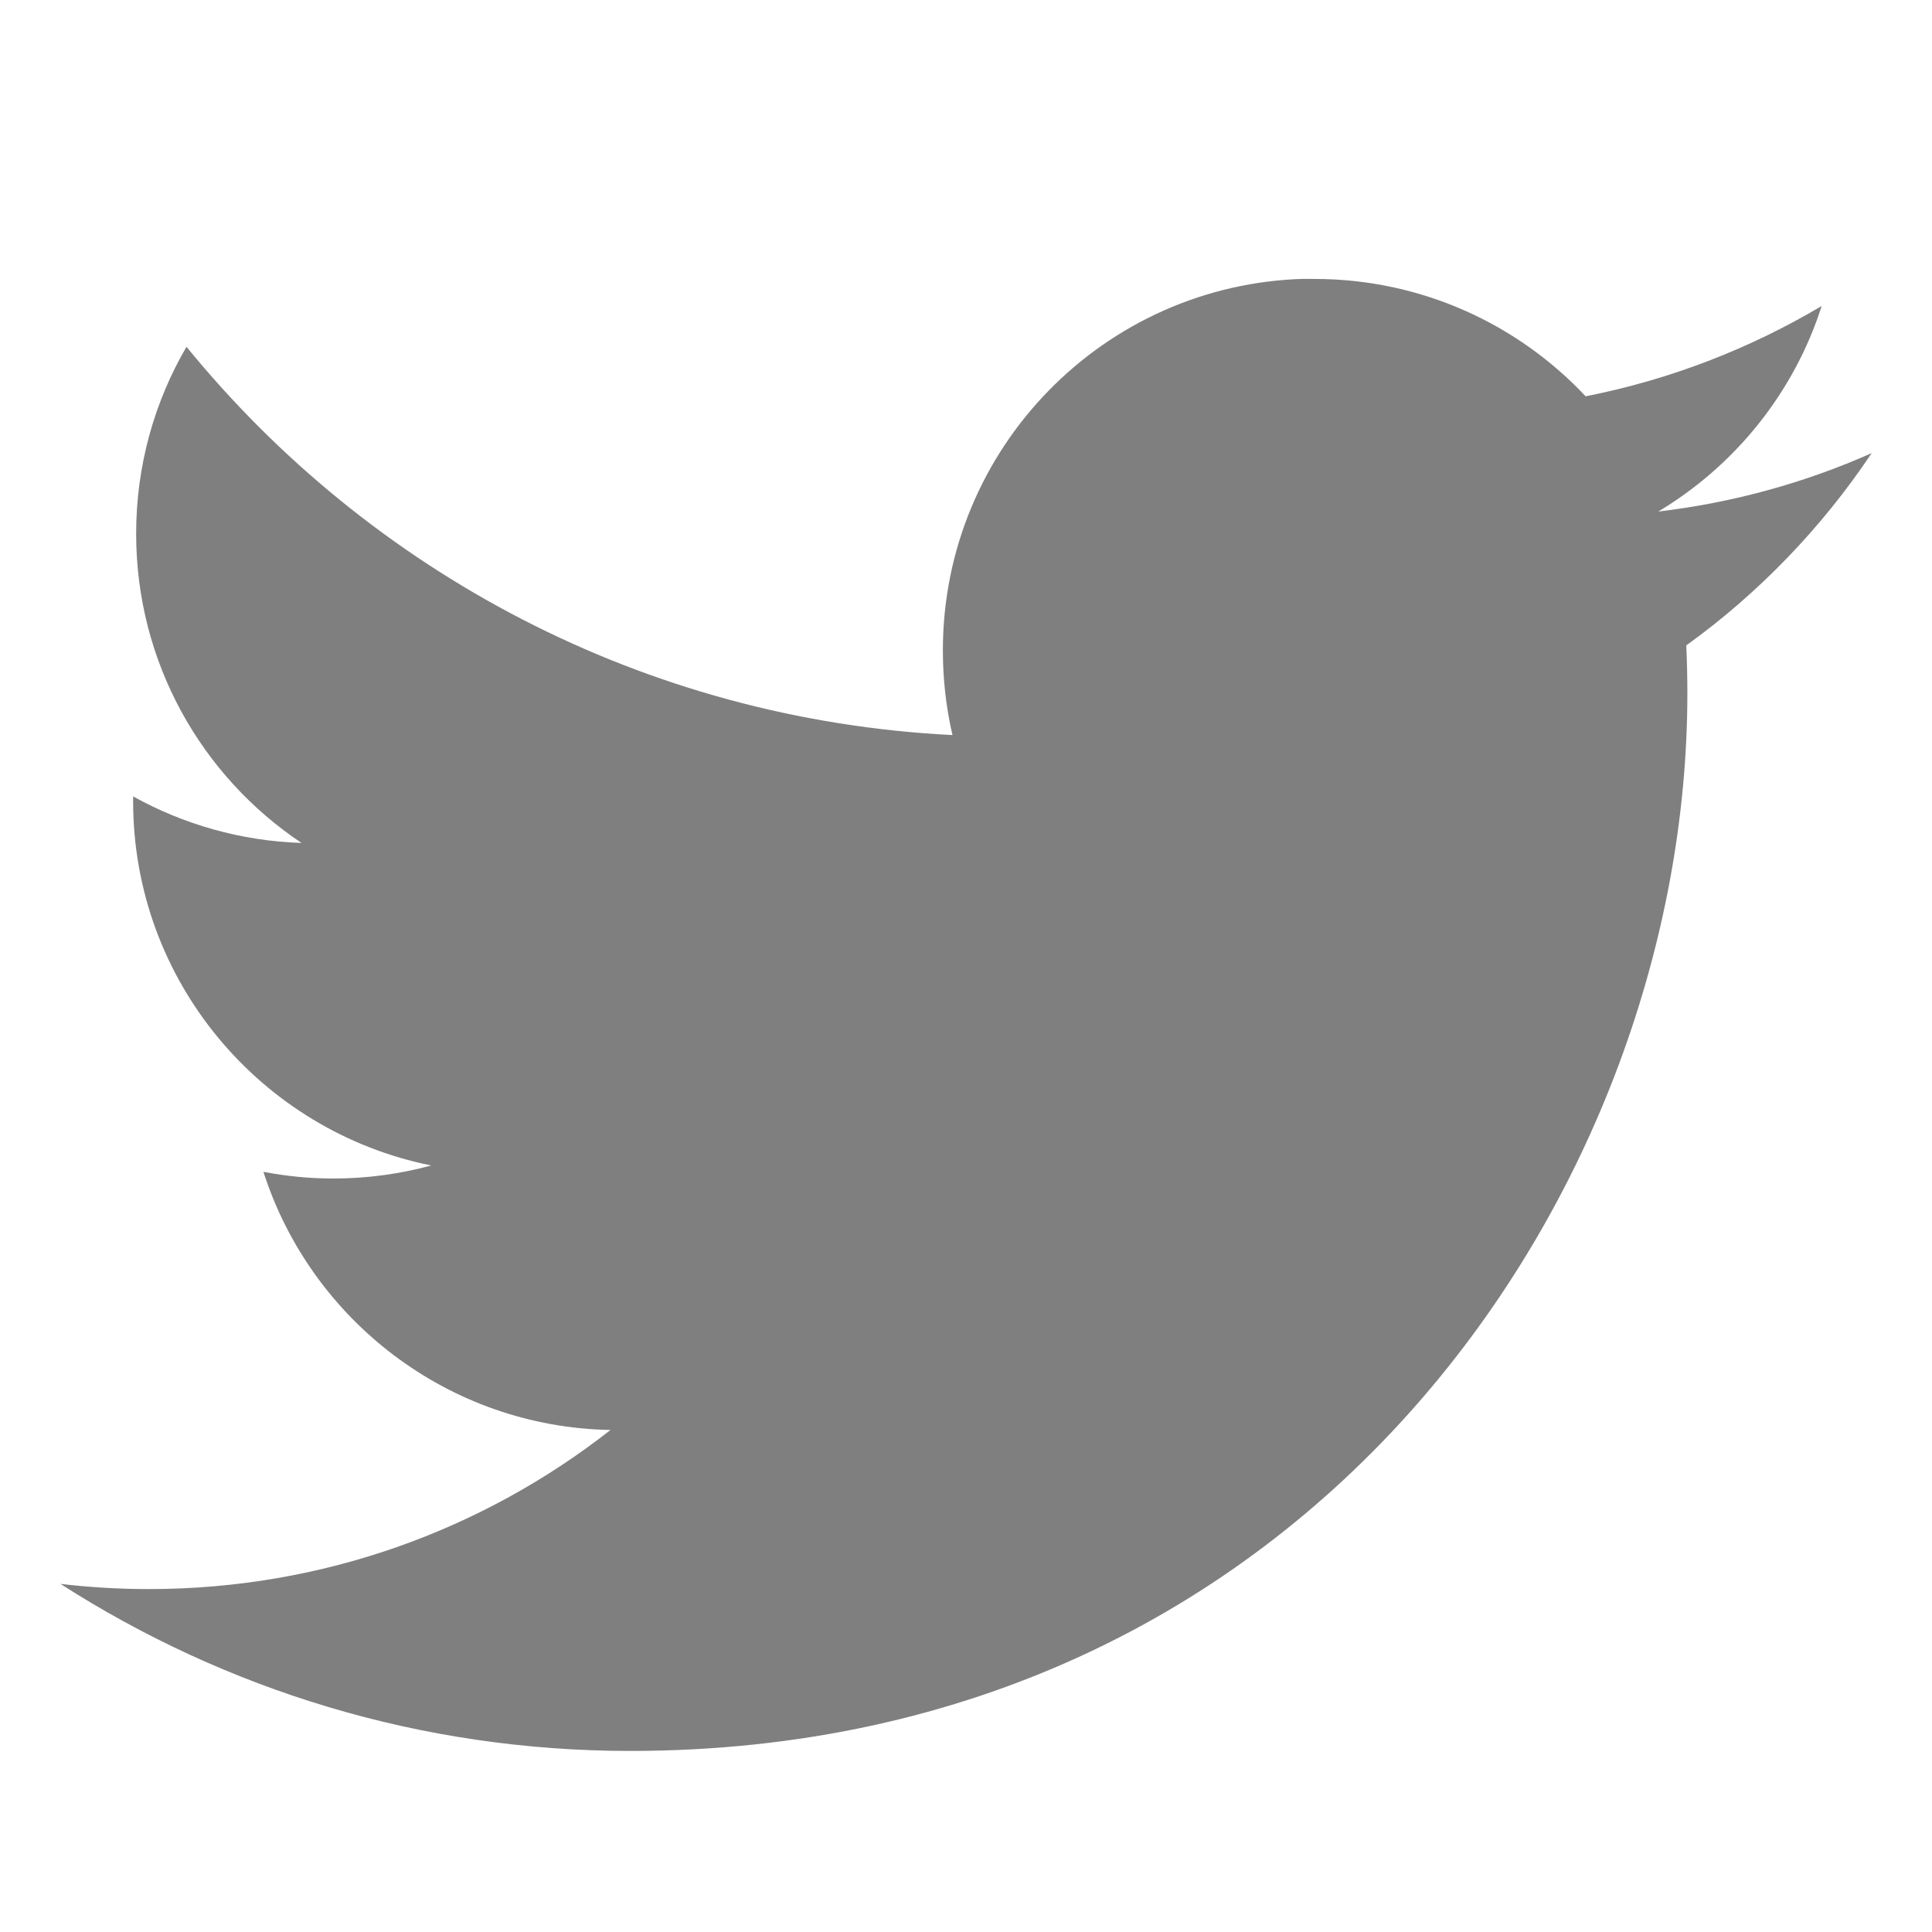
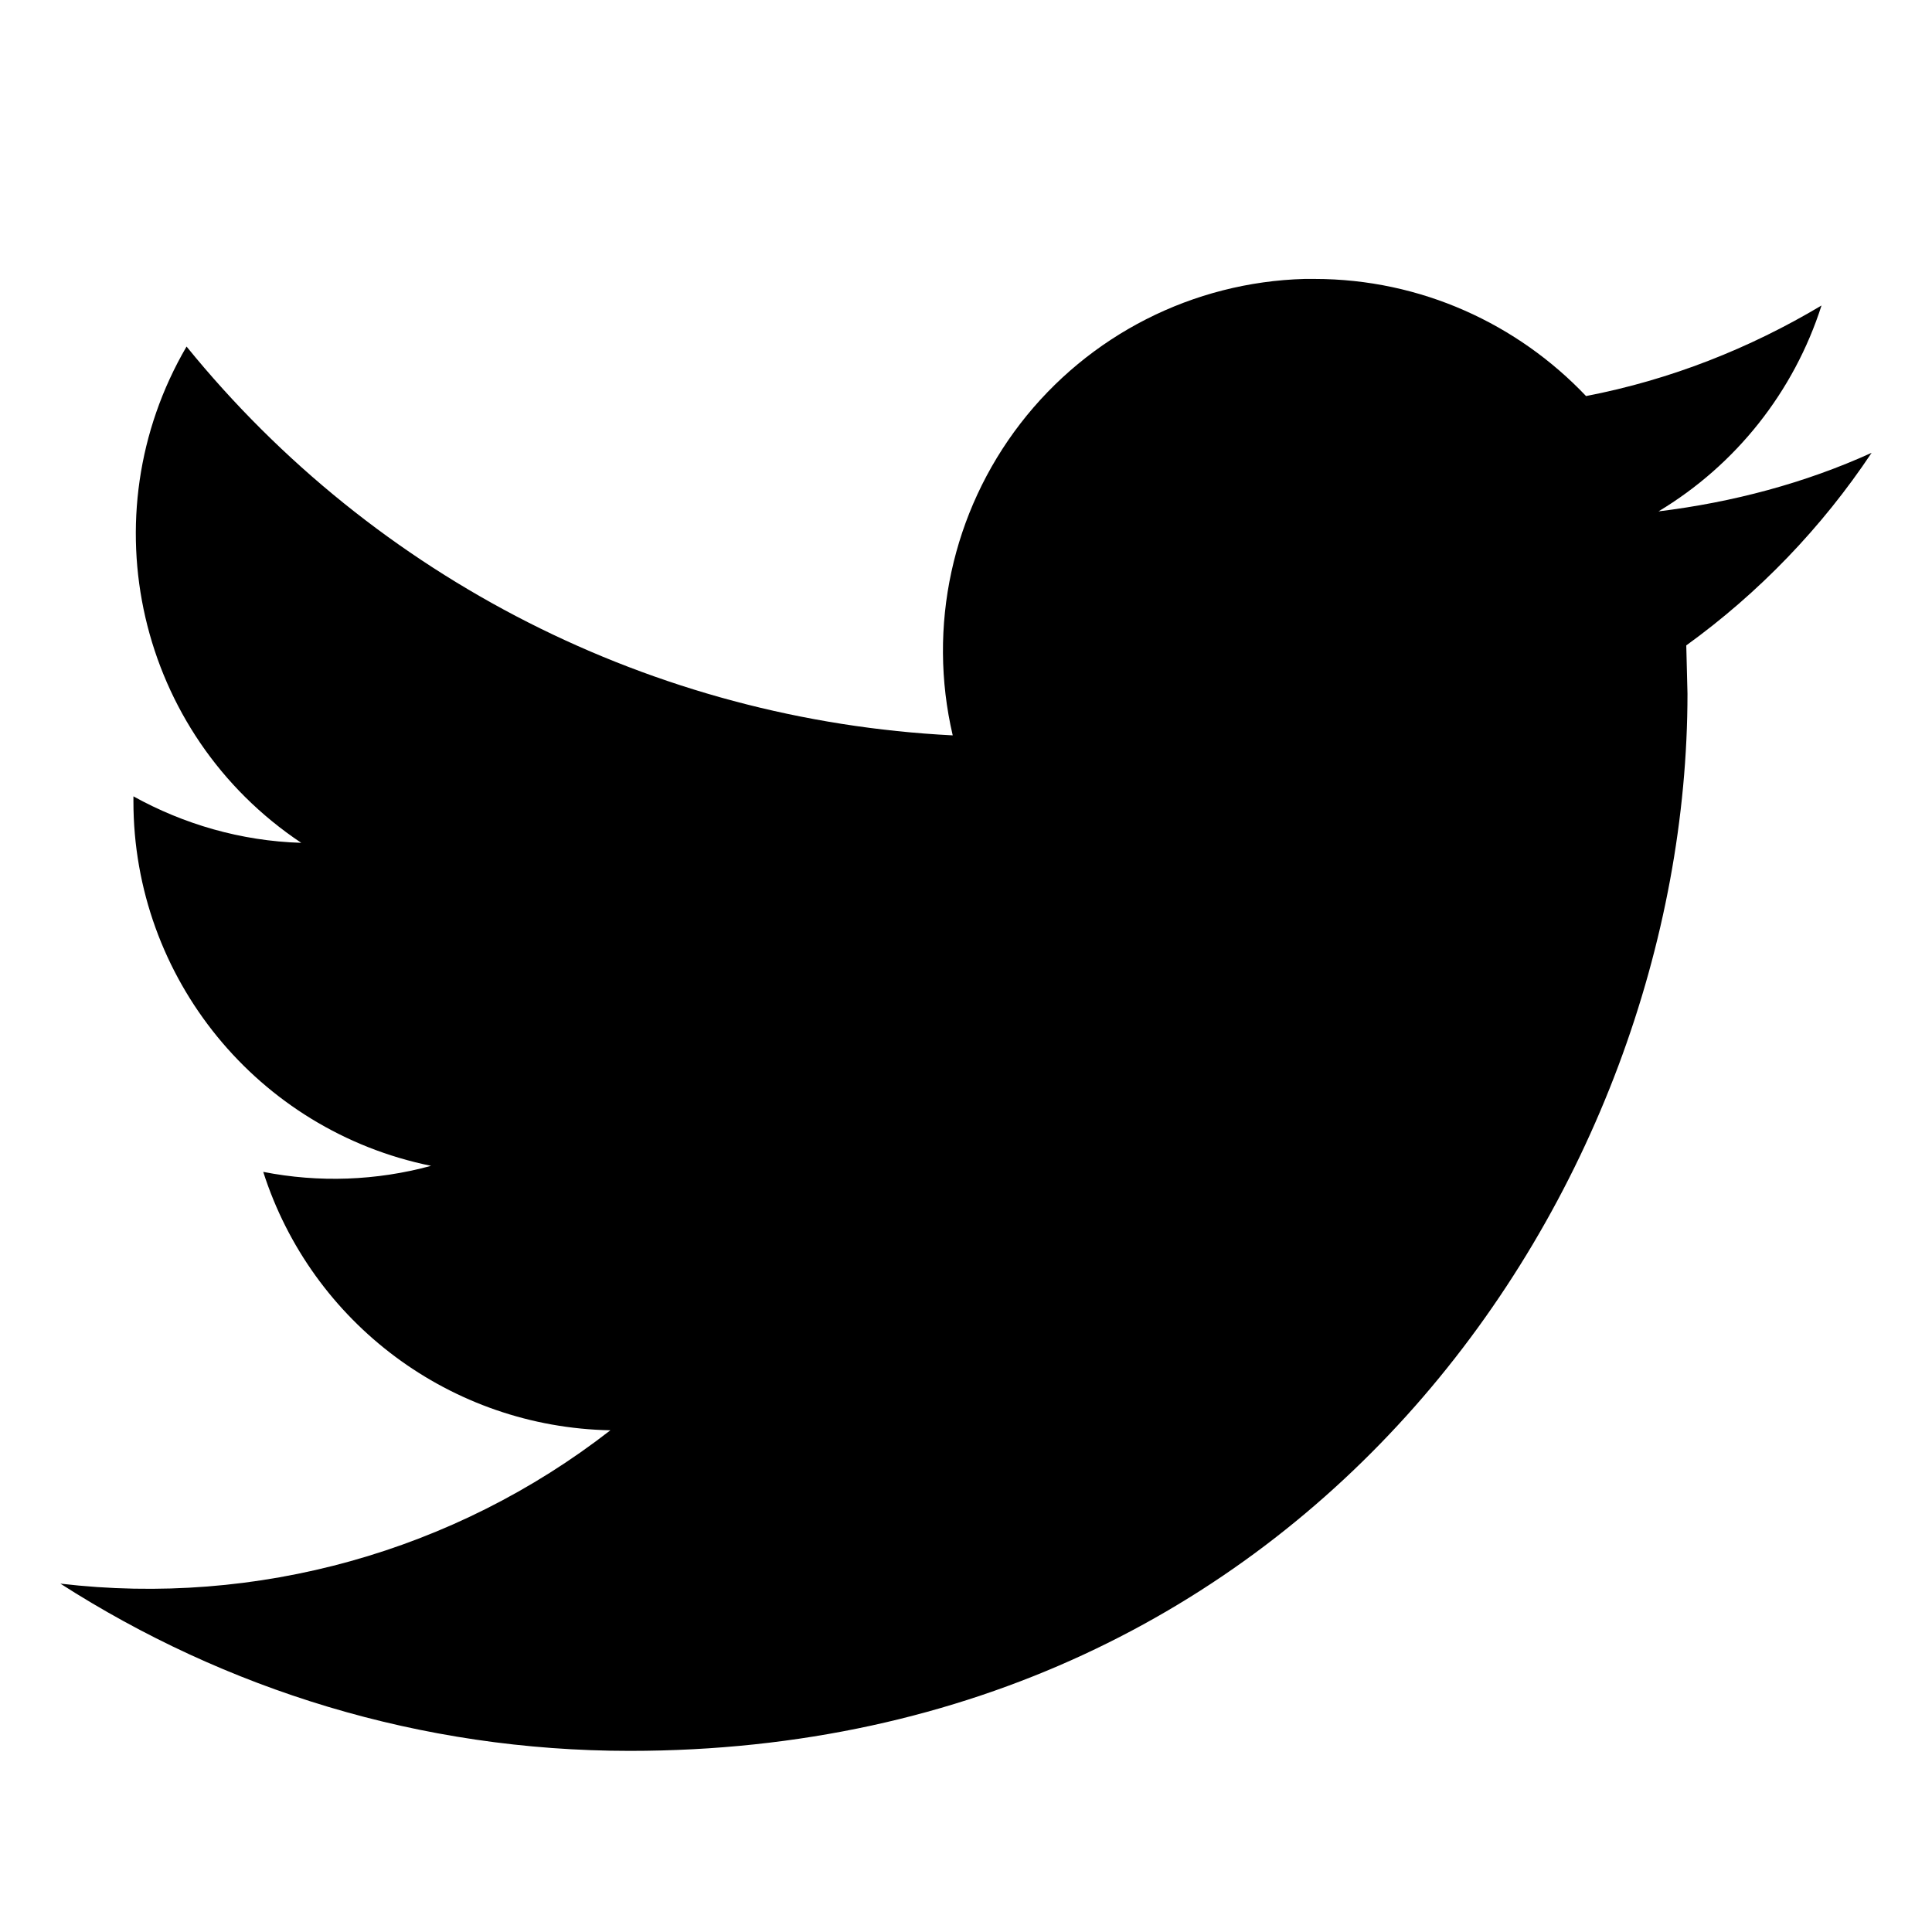
- <svg xmlns="http://www.w3.org/2000/svg" width="32" height="32" version="1.1">
-   <path d="m21.612 4.62c0.053-2e-3 0.106 0 0.159 0 1.77 0 3.37 0.748 4.492 1.944 1.403-0.276 2.721-0.79 3.91-1.496-0.46 1.438-1.436 2.644-2.707 3.405 1.245-0.148 2.432-0.478 3.535-0.968-0.825 1.234-1.869 2.319-3.071 3.185 0.012 0.264 0.018 0.531 0.018 0.798 0 8.134-6.191 17.513-17.513 17.513-3.475 0-6.709-1.019-9.434-2.767 0.482 0.057 0.972 0.086 1.468 0.086 2.884 0 5.536-0.984 7.643-2.635-2.693-0.049-4.965-1.831-5.749-4.276 0.376 0.072 0.762 0.111 1.159 0.111 0.561 0 1.104-0.076 1.621-0.216-2.816-0.566-4.938-3.052-4.938-6.033 0-0.026-4.66e-4 -0.054 0-0.08 0.83 0.461 1.781 0.738 2.789 0.771-1.652-1.103-2.739-2.986-2.739-5.122 0-1.129 0.304-2.188 0.834-3.096 3.036 3.724 7.571 6.174 12.687 6.431-0.105-0.451-0.159-0.921-0.159-1.403 0-3.346 2.669-6.069 5.995-6.154z" opacity=".5" />
+ <svg xmlns="http://www.w3.org/2000/svg" width="32" height="32">
+   <path d="M21.61 4.62h.16c1.77 0 3.37.75 4.5 1.94 1.4-.27 2.71-.79 3.9-1.5a6.17 6.17 0 01-2.7 3.41C28.7 8.32 29.9 8 31 7.5a12.47 12.47 0 01-3.07 3.19l.02.8c0 8.13-6.2 17.51-17.52 17.51-3.47 0-6.7-1.02-9.43-2.77a12.46 12.46 0 009.11-2.54 6.16 6.16 0 01-5.75-4.28 6.1 6.1 0 002.78-.1 6.16 6.16 0 01-4.93-6.04v-.08c.83.46 1.78.74 2.78.77a6.15 6.15 0 01-1.9-8.22 17.48 17.48 0 0012.69 6.44 6.16 6.16 0 015.83-7.56z" />
</svg>
